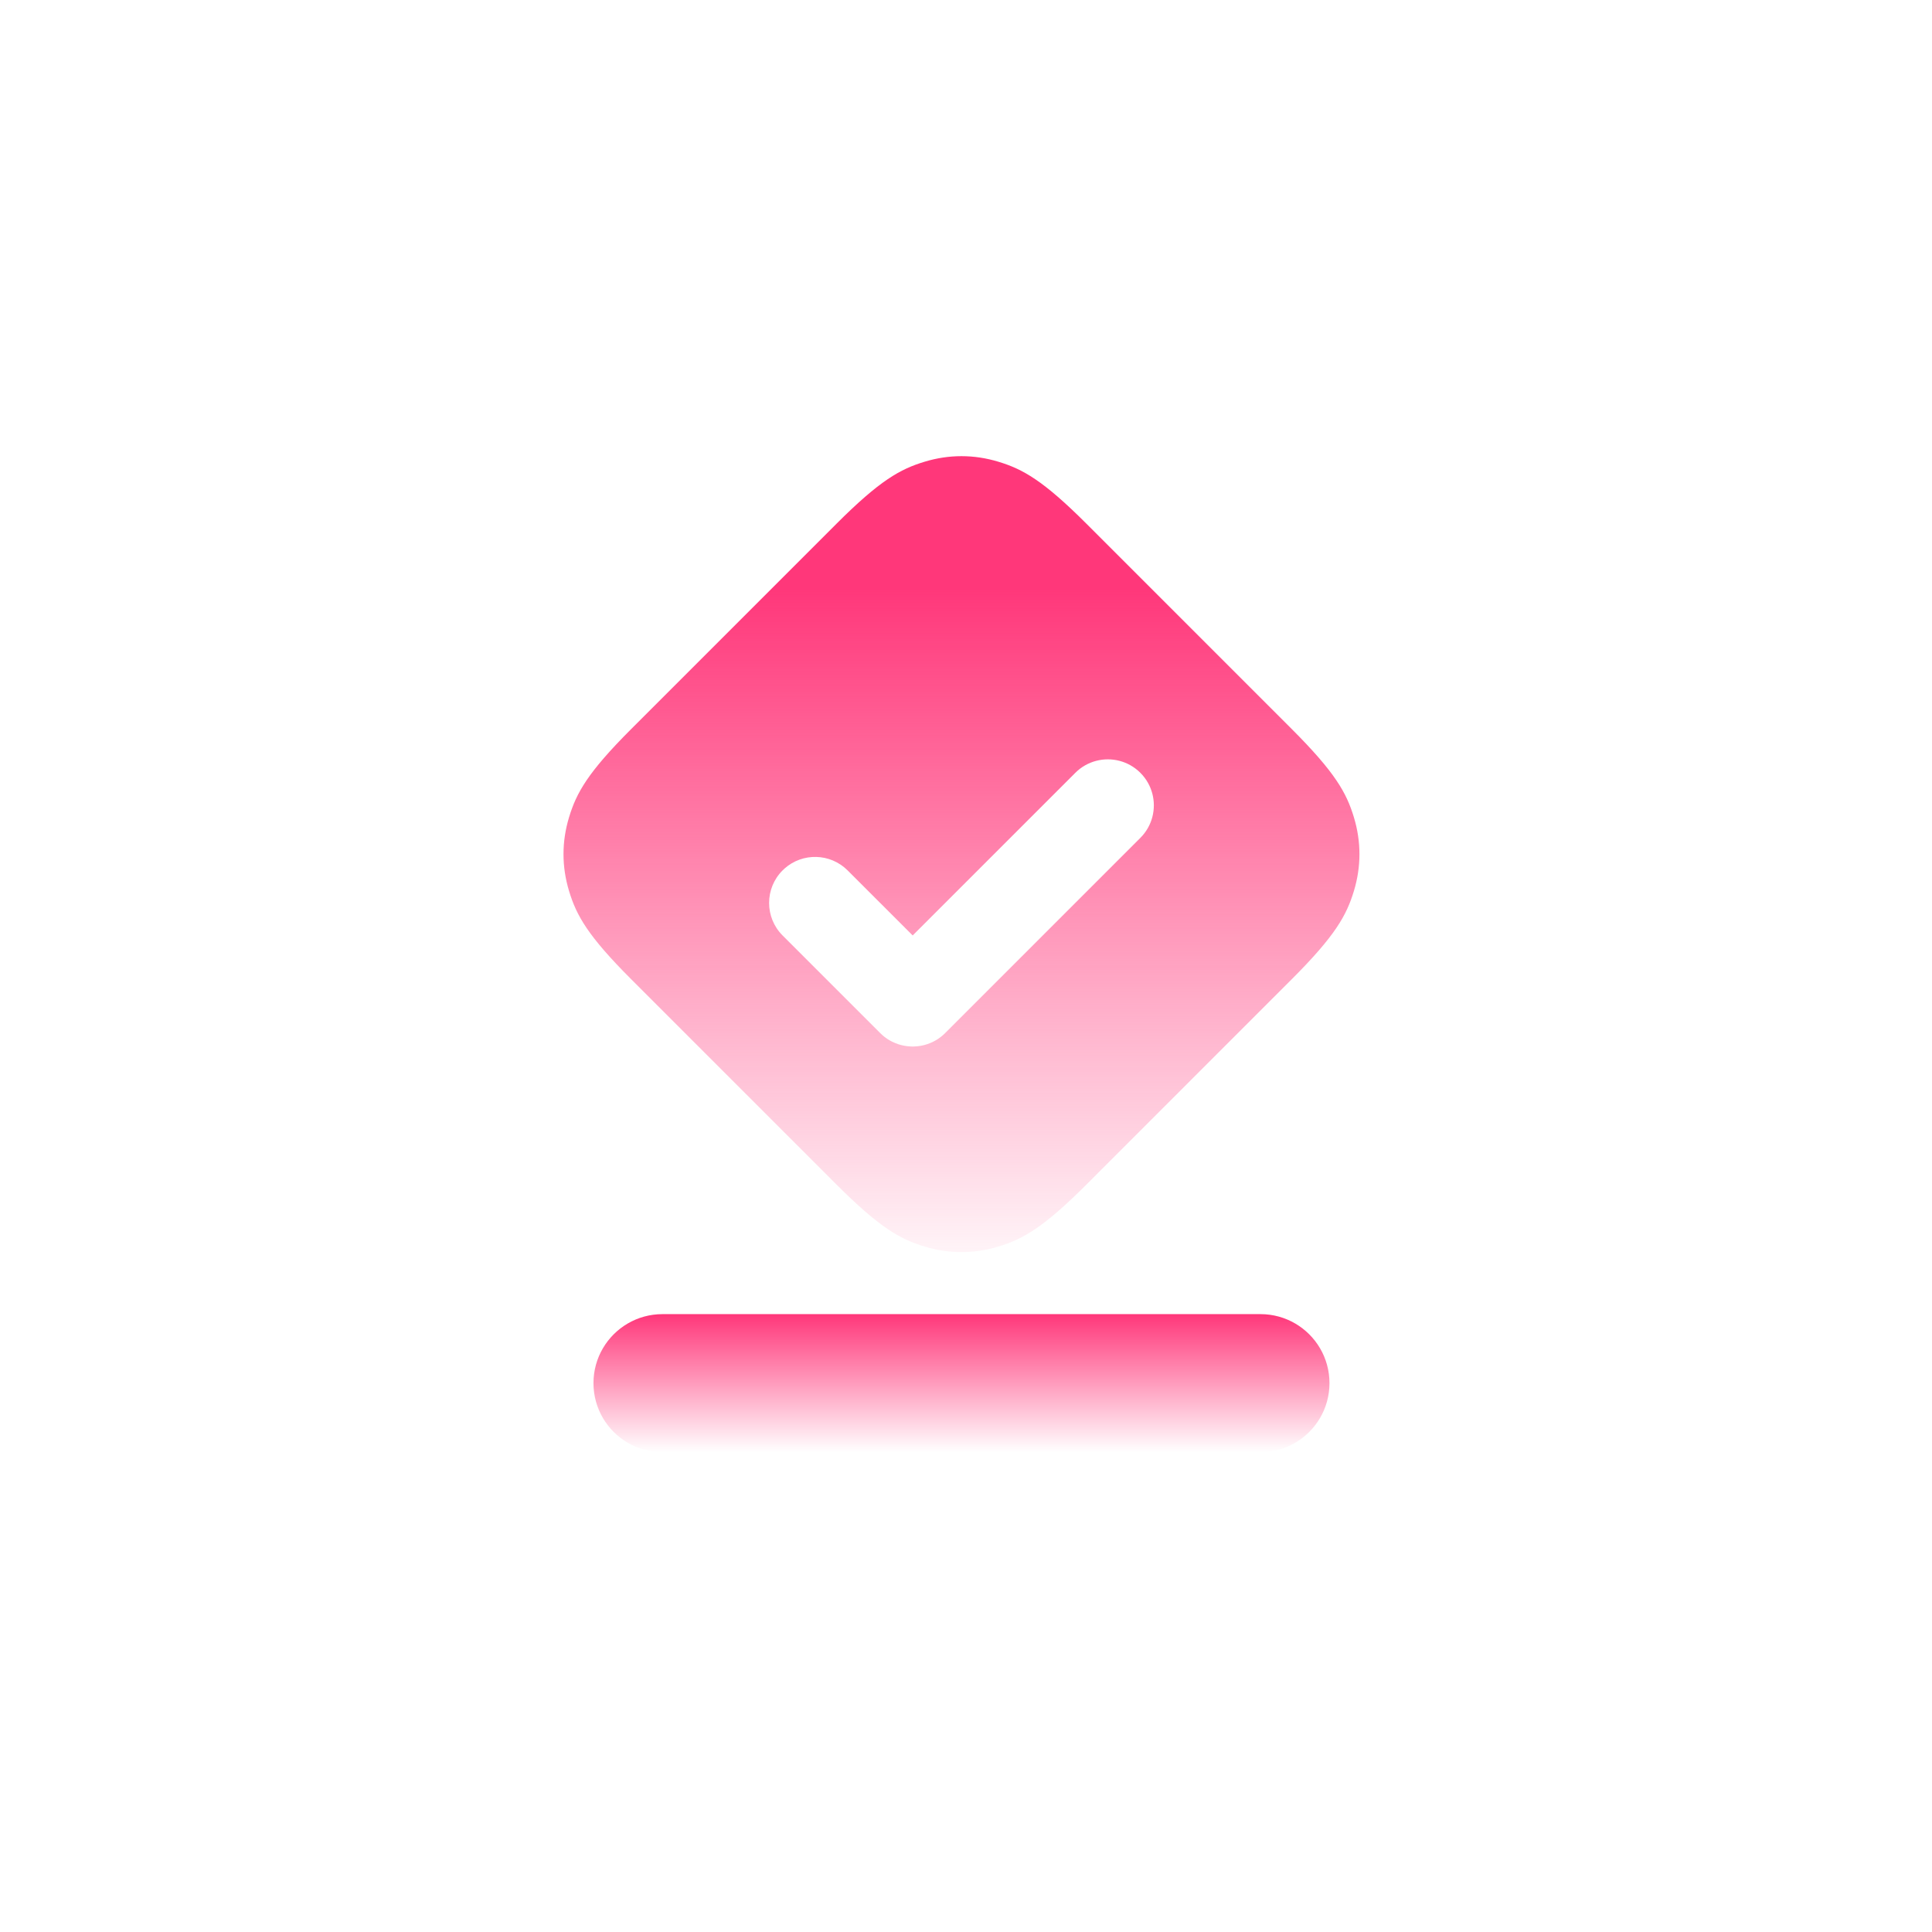
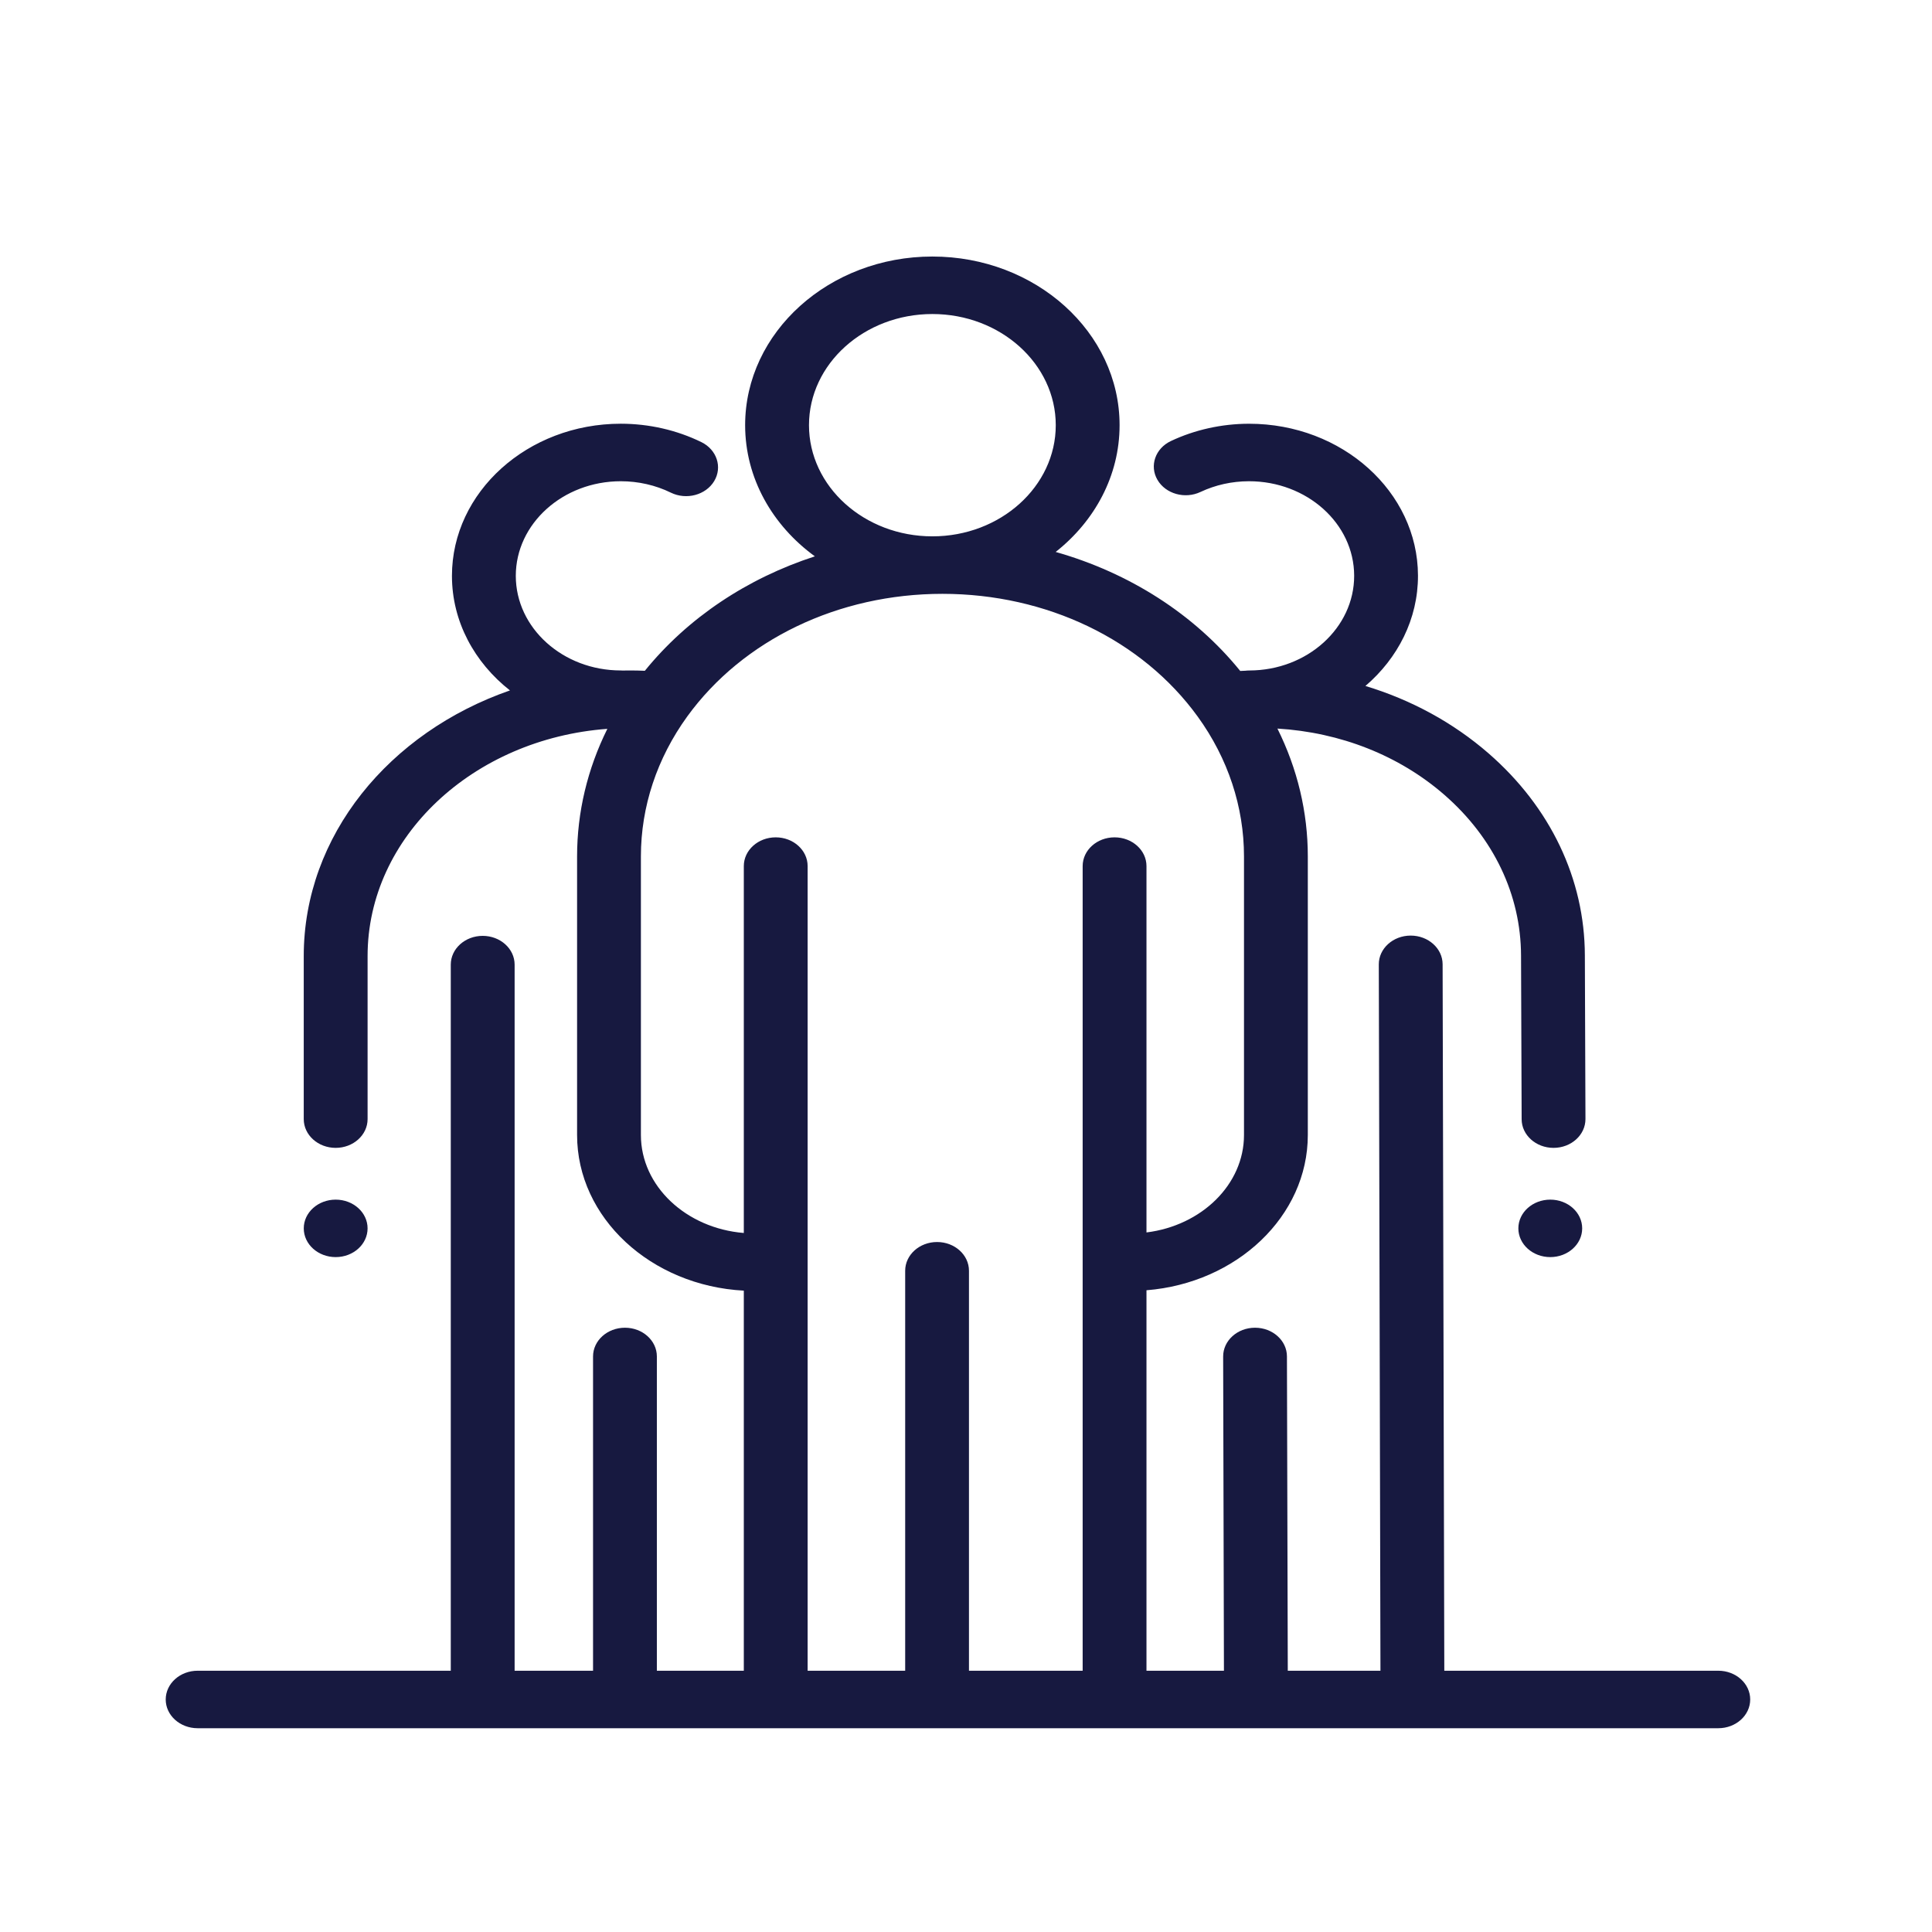
- <svg xmlns="http://www.w3.org/2000/svg" width="144px" height="144px" viewBox="0 0 144 144" version="1.1">
-   <defs>
-     <linearGradient x1="50%" y1="16.362%" x2="50%" y2="105.231%" id="linearGradient-1">
-       <stop stop-color="#FF377A" offset="0%" />
-       <stop stop-color="#FF377A" stop-opacity="0" offset="100%" />
-     </linearGradient>
-     <linearGradient x1="66.884%" y1="0%" x2="66.884%" y2="100%" id="linearGradient-2">
-       <stop stop-color="#FF377A" offset="0%" />
-       <stop stop-color="#FF377A" stop-opacity="0" offset="100%" />
-     </linearGradient>
-   </defs>
-   <g id="首页" stroke="none" stroke-width="1" fill="none" fill-rule="evenodd">
-     <g id="图标" transform="translate(-19, -578)">
-       <g id="Democracy" transform="translate(19, 578)">
-         <path d="M74.412,34.414 C76.231,34.965 77.744,35.803 80.986,39.045 L96.28,54.339 C99.522,57.581 100.36,59.094 100.911,60.913 C101.463,62.732 101.463,64.593 100.911,66.412 C100.36,68.231 99.522,69.744 96.28,72.986 L80.986,88.28 C77.744,91.522 76.231,92.36 74.412,92.911 C72.593,93.463 70.732,93.463 68.913,92.911 C67.094,92.36 65.581,91.522 62.339,88.28 L47.045,72.986 C43.803,69.744 42.965,68.231 42.414,66.412 C41.862,64.593 41.862,62.732 42.414,60.913 C42.965,59.094 43.803,57.581 47.045,54.339 L62.339,39.045 C65.581,35.803 67.094,34.965 68.913,34.414 C70.732,33.862 72.593,33.862 74.412,34.414 Z M66.944,77.826 L67.003,77.845 C67.042,77.857 67.081,77.869 67.12,77.879 L67.156,77.889 C67.174,77.894 67.192,77.898 67.21,77.903 C67.26,77.915 67.31,77.926 67.361,77.936 C67.382,77.94 67.403,77.944 67.425,77.948 C67.573,77.974 67.722,77.991 67.872,77.997 C67.898,77.998 67.924,77.999 67.951,78 C68.001,78.001 68.051,78.001 68.101,78 C68.127,77.999 68.154,77.998 68.181,77.997 C68.331,77.99 68.48,77.974 68.627,77.948 L68.65,77.944 L68.65,77.944 L68.689,77.936 C68.741,77.926 68.792,77.915 68.844,77.902 L68.896,77.889 C68.908,77.886 68.92,77.883 68.932,77.879 C68.971,77.869 69.01,77.857 69.049,77.845 L69.108,77.826 L69.108,77.826 L69.138,77.816 C69.264,77.773 69.387,77.723 69.509,77.665 C69.531,77.654 69.553,77.643 69.576,77.631 C69.613,77.613 69.649,77.593 69.685,77.574 C69.713,77.558 69.741,77.542 69.769,77.526 C69.808,77.503 69.846,77.479 69.884,77.454 C69.904,77.442 69.924,77.428 69.944,77.415 C69.979,77.391 70.013,77.367 70.047,77.342 C70.074,77.322 70.102,77.302 70.129,77.281 C70.164,77.253 70.199,77.224 70.234,77.195 L70.279,77.157 L70.279,77.157 L70.29,77.147 C70.345,77.099 70.398,77.049 70.45,76.996 L70.45,76.996 L84.996,62.45 C85.443,62.004 85.74,61.465 85.889,60.896 C86.038,60.326 86.038,59.726 85.889,59.156 C85.74,58.587 85.443,58.048 84.996,57.602 C84.55,57.155 84.011,56.858 83.442,56.709 C82.872,56.56 82.272,56.56 81.702,56.709 C81.133,56.858 80.594,57.155 80.148,57.602 L80.148,57.602 L68.026,69.723 L63.177,64.875 C61.886,63.584 59.821,63.537 58.475,64.736 L58.328,64.875 C56.99,66.214 56.99,68.384 58.328,69.723 L58.328,69.723 L65.602,76.996 C65.654,77.049 65.707,77.099 65.762,77.147 C65.78,77.163 65.799,77.179 65.818,77.195 C65.852,77.224 65.888,77.253 65.923,77.281 C65.95,77.302 65.977,77.322 66.005,77.342 C66.039,77.367 66.073,77.391 66.108,77.415 C66.128,77.428 66.148,77.442 66.168,77.455 C66.208,77.48 66.248,77.505 66.289,77.529 C66.312,77.543 66.335,77.556 66.358,77.569 C66.402,77.593 66.447,77.617 66.491,77.639 C66.508,77.648 66.525,77.656 66.543,77.664 C66.664,77.722 66.788,77.773 66.914,77.816 L66.944,77.826 L66.944,77.826 Z" id="Combined-Shape" fill="url(#linearGradient-1)" />
-         <path d="M49.377,97.948 L93.948,97.948 C94.895,97.948 95.782,98.204 96.544,98.65 C97.306,99.097 97.943,99.733 98.389,100.495 C98.835,101.257 99.091,102.144 99.091,103.091 C99.091,104.038 98.835,104.925 98.389,105.687 C97.943,106.449 97.306,107.085 96.544,107.532 C95.782,107.978 94.895,108.234 93.948,108.234 L49.377,108.234 C48.43,108.234 47.543,107.978 46.781,107.532 C46.019,107.085 45.382,106.449 44.936,105.687 C44.49,104.925 44.234,104.038 44.234,103.091 C44.234,102.144 44.49,101.257 44.936,100.495 C45.382,99.733 46.019,99.097 46.781,98.65 C47.543,98.204 48.43,97.948 49.377,97.948 Z" id="Rectangle" fill="url(#linearGradient-2)" />
-       </g>
+ <svg xmlns="http://www.w3.org/2000/svg" width="56mm" height="56mm" viewBox="0 0 56 56" version="1.1" id="svg1346">
+   <defs id="defs1343" />
+   <g id="layer1">
+     <g id="g112" transform="matrix(0.8729549,0,0,-0.7864336,45.86031,35.60489)">
+       <path d="m 0,0 c 0,-0.585 -0.474,-1.059 -1.059,-1.059 -0.586,0 -1.06,0.474 -1.06,1.059 0,0.585 0.474,1.059 1.06,1.059 C -0.474,1.059 0,0.585 0,0" style="fill:#171940;fill-opacity:1;fill-rule:nonzero;stroke:none" id="path114" />
+     </g>
+     <g id="g116" transform="matrix(0.8729549,0,0,-0.7864336,10.65456,35.60489)">
+       <path d="m 0,0 c 0,-0.585 -0.474,-1.059 -1.059,-1.059 -0.586,0 -1.06,0.474 -1.06,1.059 0,0.585 0.474,1.059 1.06,1.059 C -0.474,1.059 0,0.585 0,0" style="fill:#171940;fill-opacity:1;fill-rule:nonzero;stroke:none" id="path118" />
+     </g>
+     <g id="g120" transform="matrix(0.8729549,0,0,-0.7864336,32.30585,24.27088)">
+       <path d="m 0,0 c -0.585,0 -1.059,-0.474 -1.059,-1.06 v -29.656 h -3.775 v 14.742 c 0,0.585 -0.474,1.059 -1.059,1.059 -0.585,0 -1.059,-0.474 -1.059,-1.059 v -14.742 h -3.239 V -1.06 c 0,0.586 -0.474,1.06 -1.06,1.06 -0.585,0 -1.059,-0.474 -1.059,-1.06 v -13.522 c -1.914,0.173 -3.417,1.727 -3.417,3.611 v 10.268 c 0,1.834 0.534,3.619 1.542,5.163 1.85,2.827 5.016,4.515 8.47,4.515 3.461,0 6.63,-1.693 8.478,-4.527 1.004,-1.541 1.535,-3.322 1.535,-5.151 v -10.268 c 0,-1.825 -1.41,-3.34 -3.238,-3.591 V -1.06 C 1.06,-0.474 0.586,0 0,0 m -10.146,15.191 c 0,2.259 1.838,4.097 4.097,4.097 2.259,0 4.097,-1.838 4.097,-4.097 0,-2.259 -1.838,-4.097 -4.097,-4.097 -2.259,0 -4.097,1.838 -4.097,4.097 m 30.192,-45.907 h -9.097 l -0.056,26.038 c -0.001,0.584 -0.476,1.057 -1.06,1.057 H 9.831 C 9.246,-3.622 8.772,-4.098 8.774,-4.683 L 8.829,-30.716 H 5.752 l -0.028,11.585 c -0.001,0.584 -0.475,1.057 -1.059,1.057 H 4.662 c -0.585,-10e-4 -1.058,-0.477 -1.056,-1.062 l 0.026,-11.58 H 1.06 v 14.023 c 2.999,0.265 5.357,2.73 5.357,5.722 v 10.268 c 0,1.633 -0.346,3.234 -1.009,4.712 2.093,-0.14 4.04,-0.991 5.539,-2.438 1.639,-1.583 2.545,-3.689 2.55,-5.93 l 0.02,-6.03 c 0.001,-0.584 0.475,-1.056 1.059,-1.056 h 0.003 c 0.586,0.002 1.058,0.478 1.057,1.063 l -0.02,6.029 C 15.61,-1.535 14.474,1.11 12.419,3.095 11.244,4.229 9.85,5.069 8.33,5.579 c 1.077,1.024 1.749,2.47 1.745,4.071 -0.007,3.087 -2.52,5.594 -5.606,5.594 H 4.457 C 3.558,15.242 2.664,15.022 1.872,14.607 1.353,14.336 1.153,13.695 1.424,13.177 c 0.272,-0.518 0.912,-0.719 1.43,-0.447 0.499,0.26 1.04,0.393 1.607,0.395 1.926,10e-4 3.491,-1.557 3.495,-3.48 C 7.96,7.722 6.399,6.154 4.476,6.15 4.431,6.15 4.386,6.147 4.342,6.141 4.285,6.138 4.229,6.136 4.173,6.133 2.642,8.228 0.492,9.748 -1.955,10.519 c 1.3,1.14 2.122,2.811 2.122,4.672 0,3.427 -2.789,6.216 -6.216,6.216 -3.428,0 -6.217,-2.789 -6.217,-6.216 0,-1.951 0.905,-3.694 2.315,-4.834 -2.247,-0.811 -4.216,-2.263 -5.645,-4.218 -0.169,0.008 -0.336,0.012 -0.503,0.012 -0.079,0 -0.158,-10e-4 -0.237,-0.003 -0.019,0.001 -0.038,0.003 -0.058,0.003 -1.923,0 -3.487,1.564 -3.487,3.487 0,1.923 1.564,3.487 3.487,3.487 0.581,0 1.156,-0.145 1.662,-0.421 0.515,-0.279 1.158,-0.089 1.438,0.425 0.279,0.515 0.089,1.158 -0.425,1.438 -0.816,0.443 -1.741,0.678 -2.675,0.678 -3.091,0 -5.607,-2.515 -5.607,-5.607 0,-1.683 0.747,-3.195 1.926,-4.223 -4.006,-1.545 -6.847,-5.351 -6.847,-9.791 v -6.009 c 0,-0.585 0.475,-1.06 1.06,-1.06 0.585,0 1.06,0.475 1.06,1.06 v 6.009 c 0,4.394 3.508,8.009 7.961,8.375 -0.66,-1.475 -1.005,-3.072 -1.005,-4.702 v -10.268 c 0,-3.052 2.452,-5.555 5.536,-5.736 v -14.009 h -2.887 v 11.583 c 0,0.585 -0.474,1.059 -1.059,1.059 -0.586,0 -1.06,-0.474 -1.06,-1.059 v -11.583 h -2.604 v 26.025 c 0,0.585 -0.475,1.06 -1.06,1.06 -0.585,0 -1.06,-0.475 -1.06,-1.06 v -26.025 h -8.405 c -0.585,0 -1.06,-0.474 -1.06,-1.06 0,-0.585 0.475,-1.059 1.06,-1.059 h 50.491 c 0.586,0 1.06,0.474 1.06,1.059 0,0.586 -0.474,1.06 -1.06,1.06" style="fill:#171940;fill-opacity:1;fill-rule:nonzero;stroke:none" id="path122" />
    </g>
  </g>
</svg>
